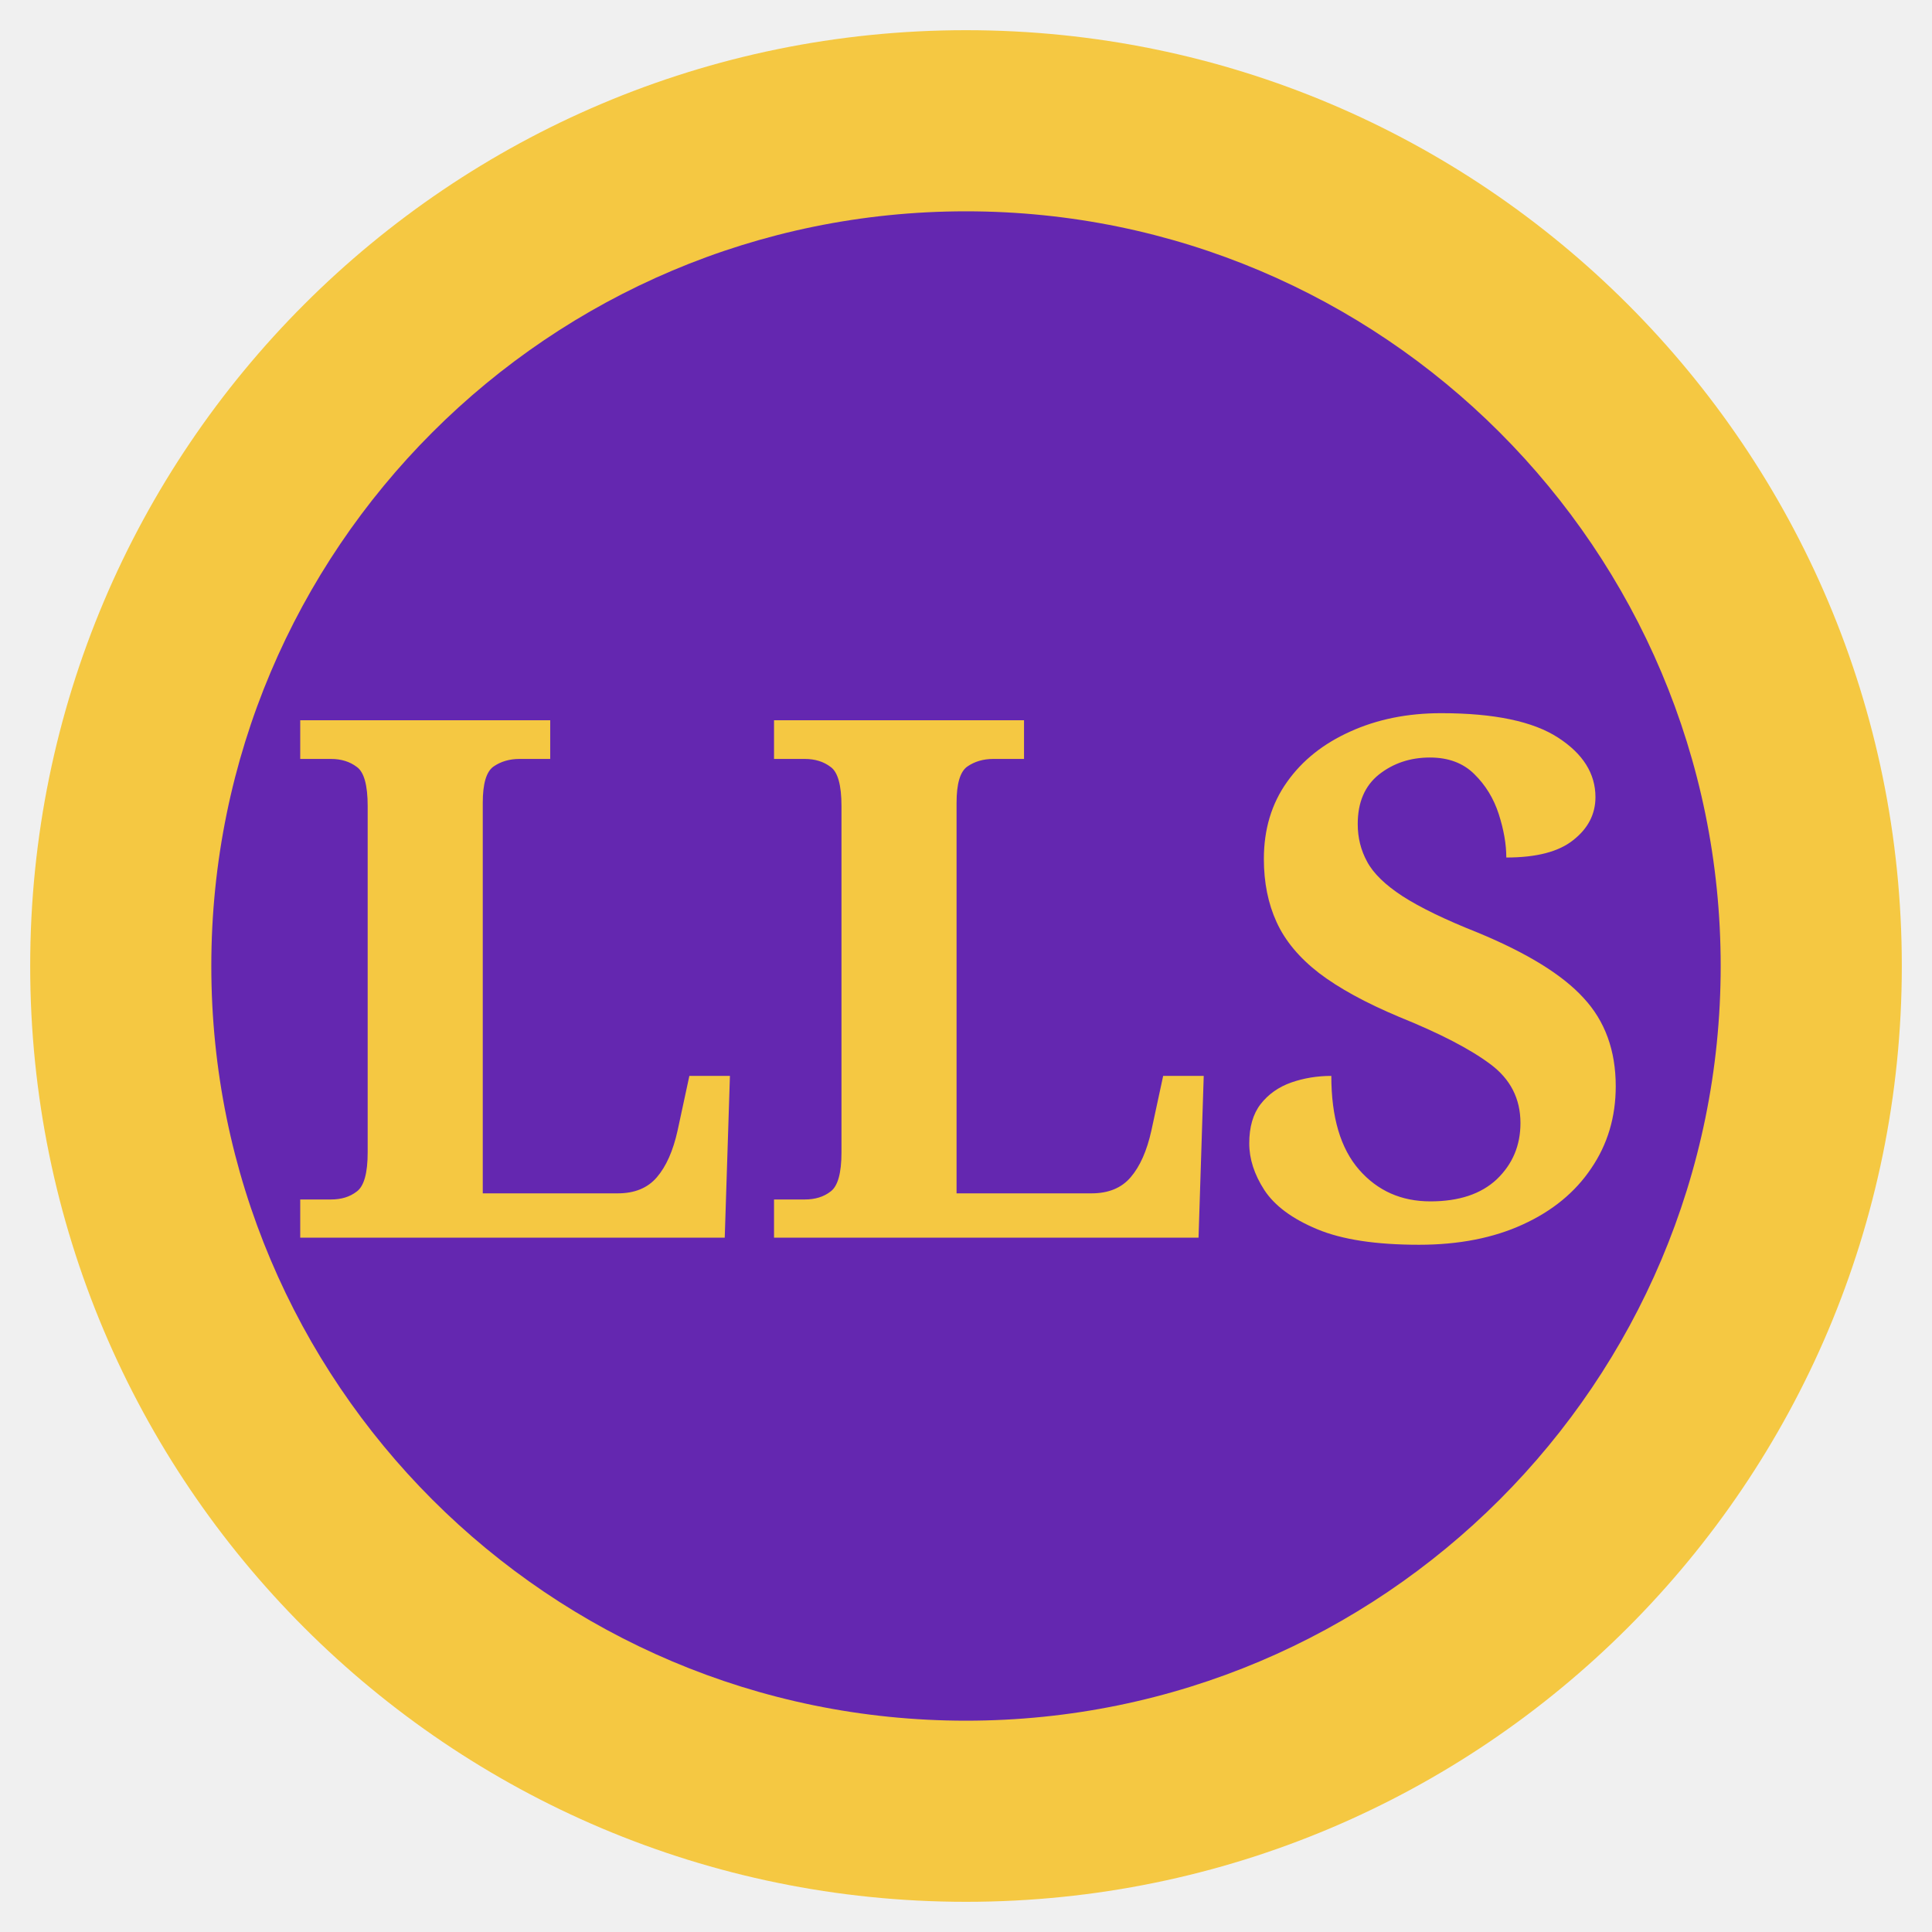
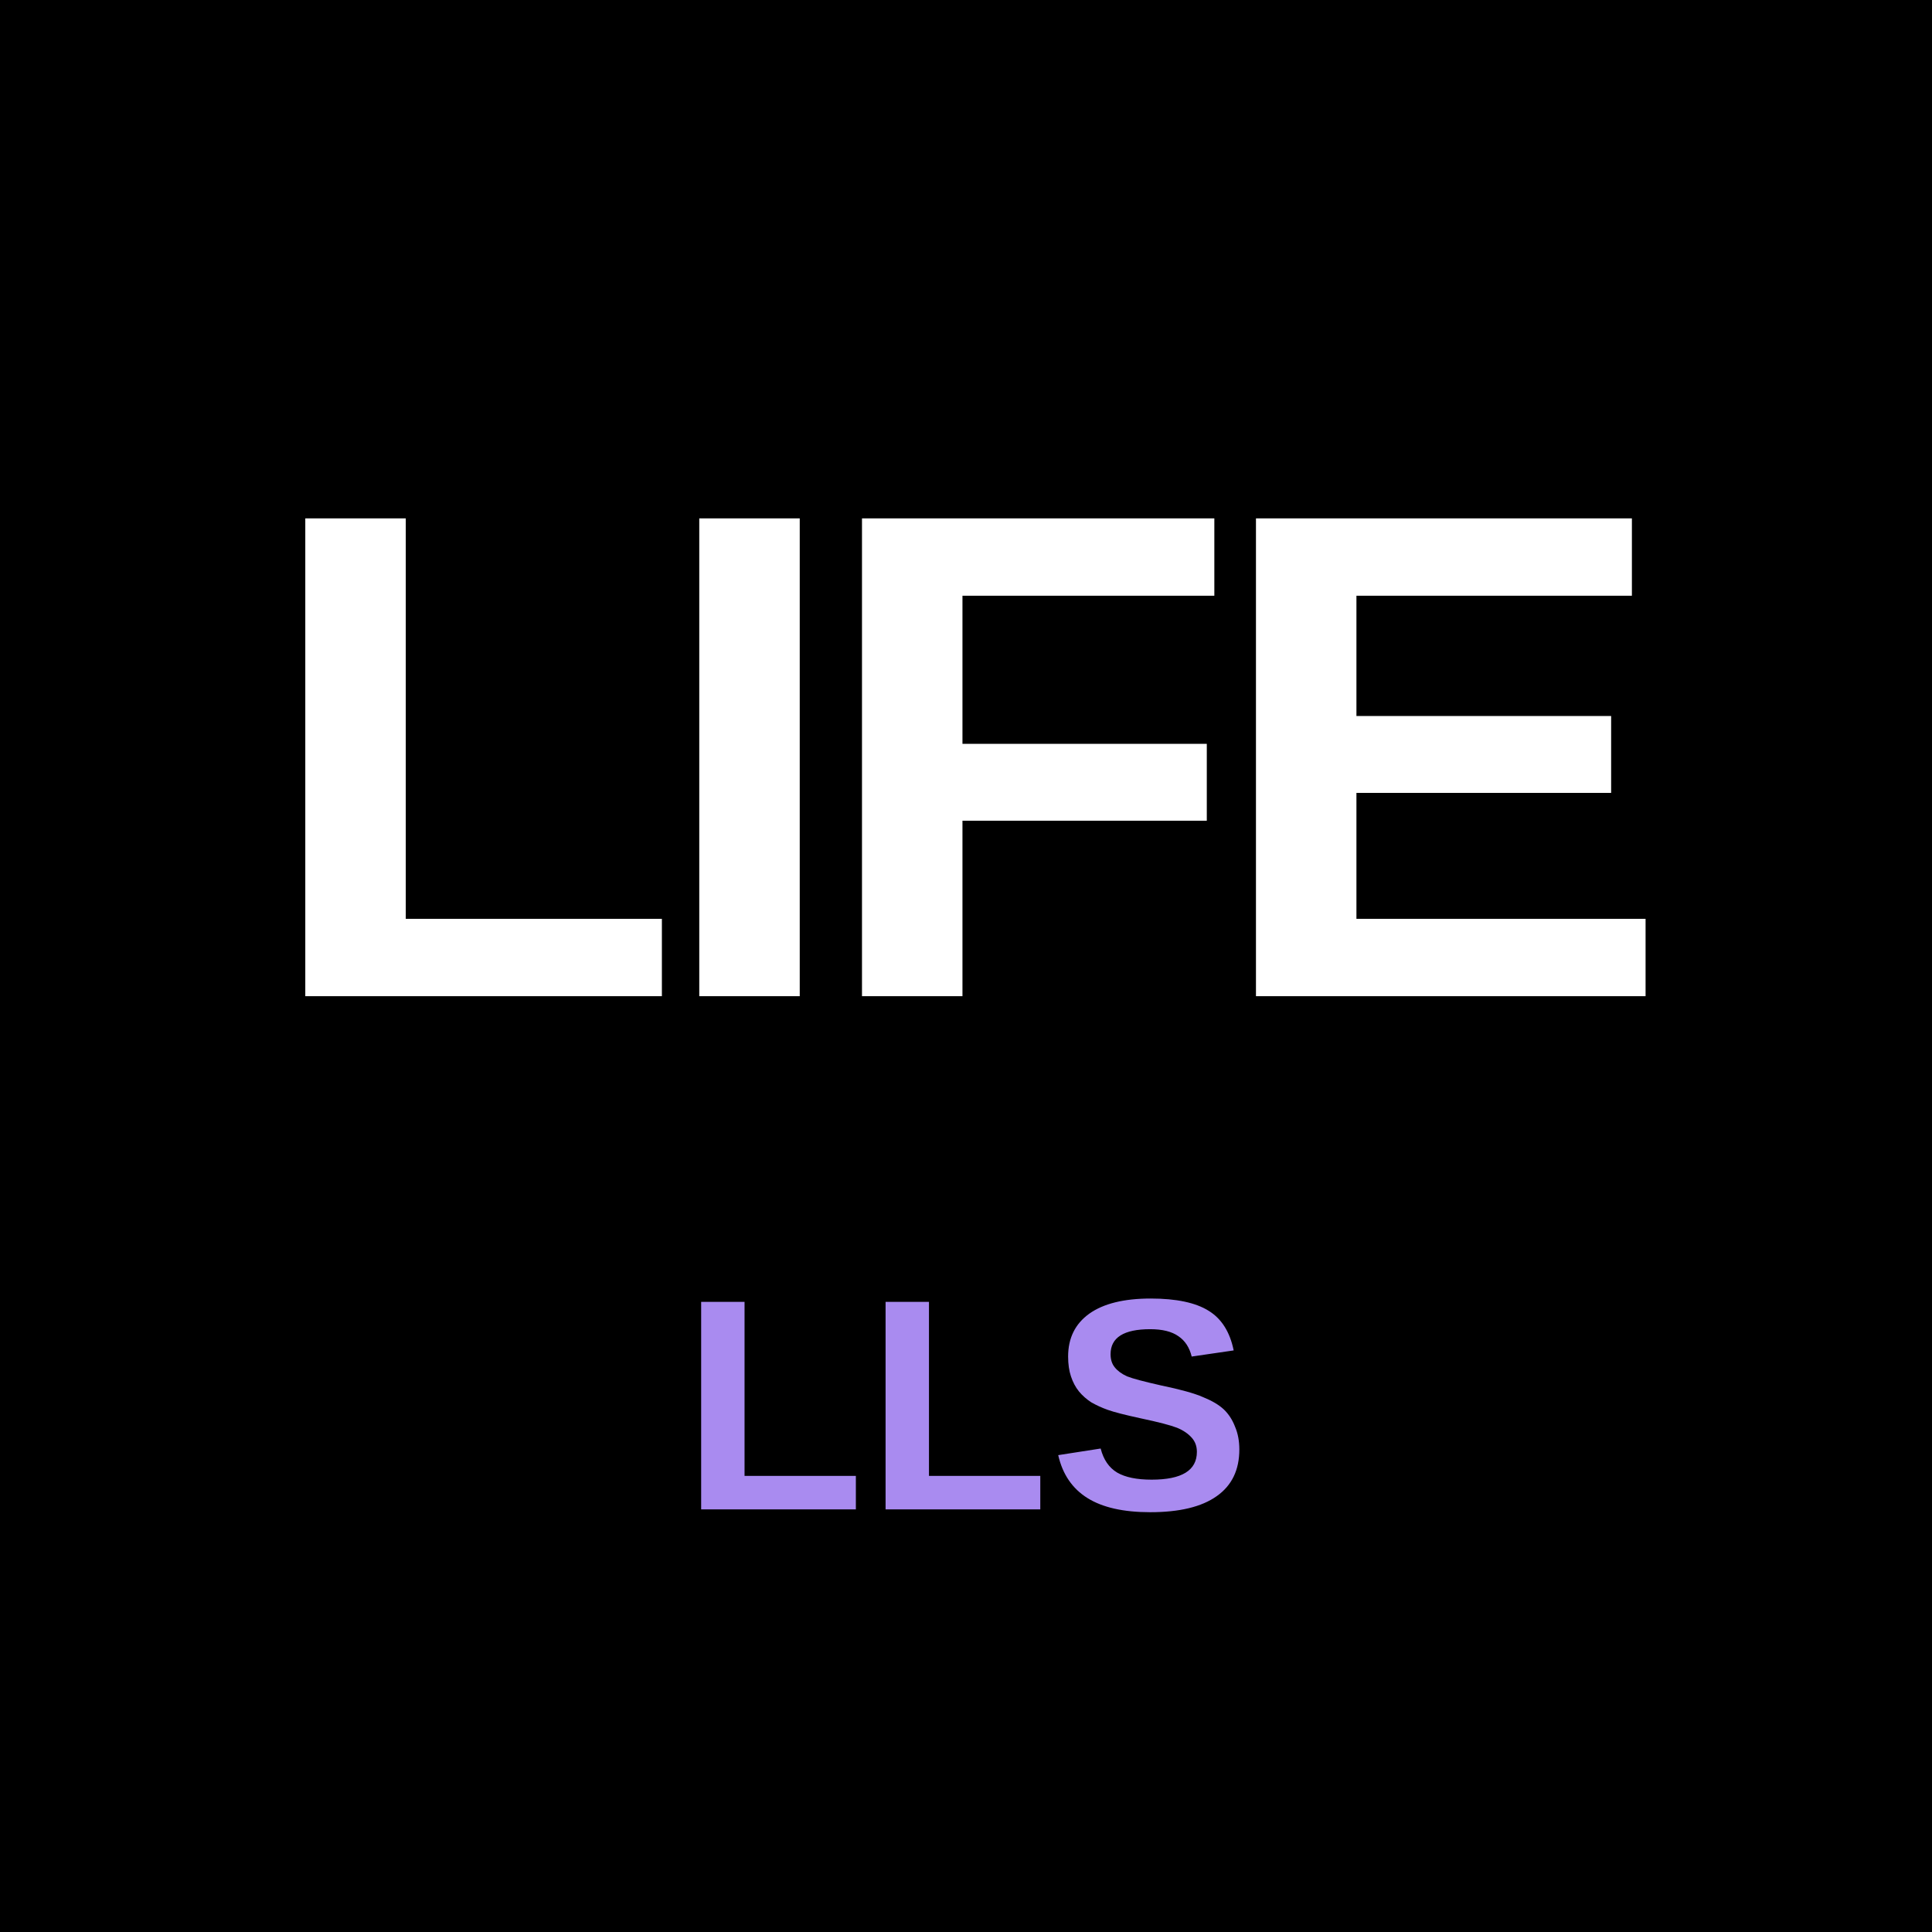
<svg xmlns="http://www.w3.org/2000/svg" viewBox="0 0 64 64">
-   <circle cx="32" cy="32" r="31" fill="#f5c842" />
-   <circle cx="32" cy="32" r="25" fill="#6427b0" />
-   <text x="32" y="41" text-anchor="middle" font-family="Didot, 'Bodoni 72', Georgia, serif" font-weight="700" font-size="24" fill="#f5c842">LLS</text>
+   <rect width="64" height="64" fill="#000" />
+   <text x="32" y="33" text-anchor="middle" font-family="Arial, Helvetica, sans-serif" font-weight="900" font-size="23" fill="#fff" letter-spacing="-1">LIFE</text>
+   <text x="32" y="50" text-anchor="middle" font-family="Arial, Helvetica, sans-serif" font-weight="700" font-size="10" fill="#a98bf0">LLS</text>
</svg>
